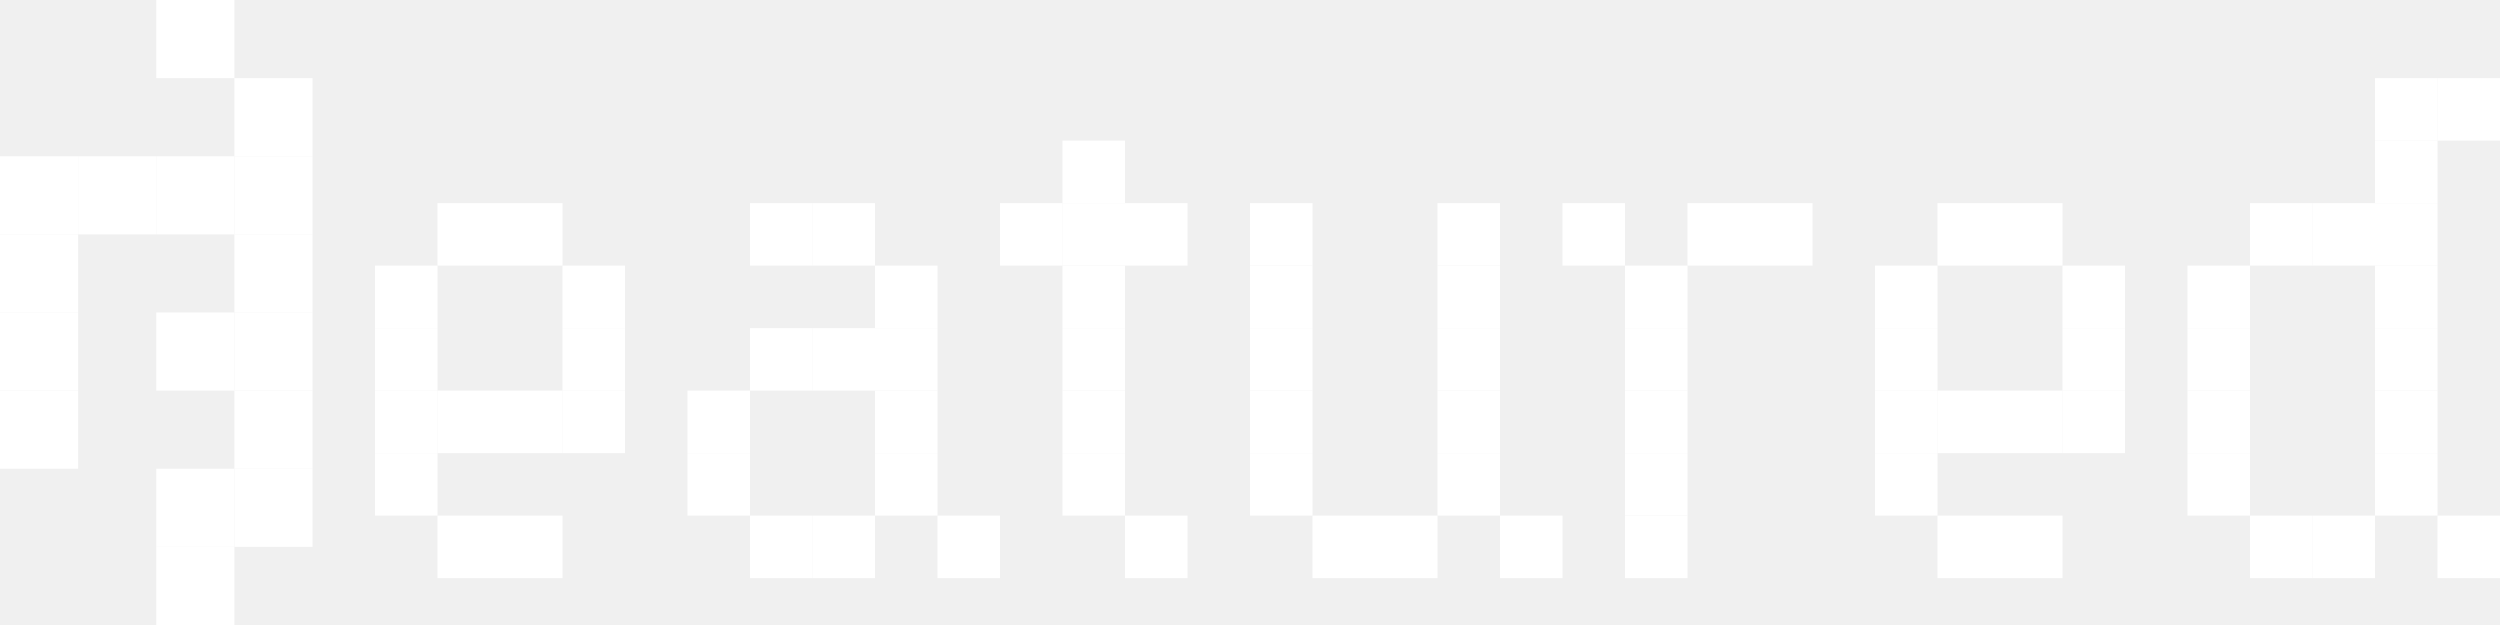
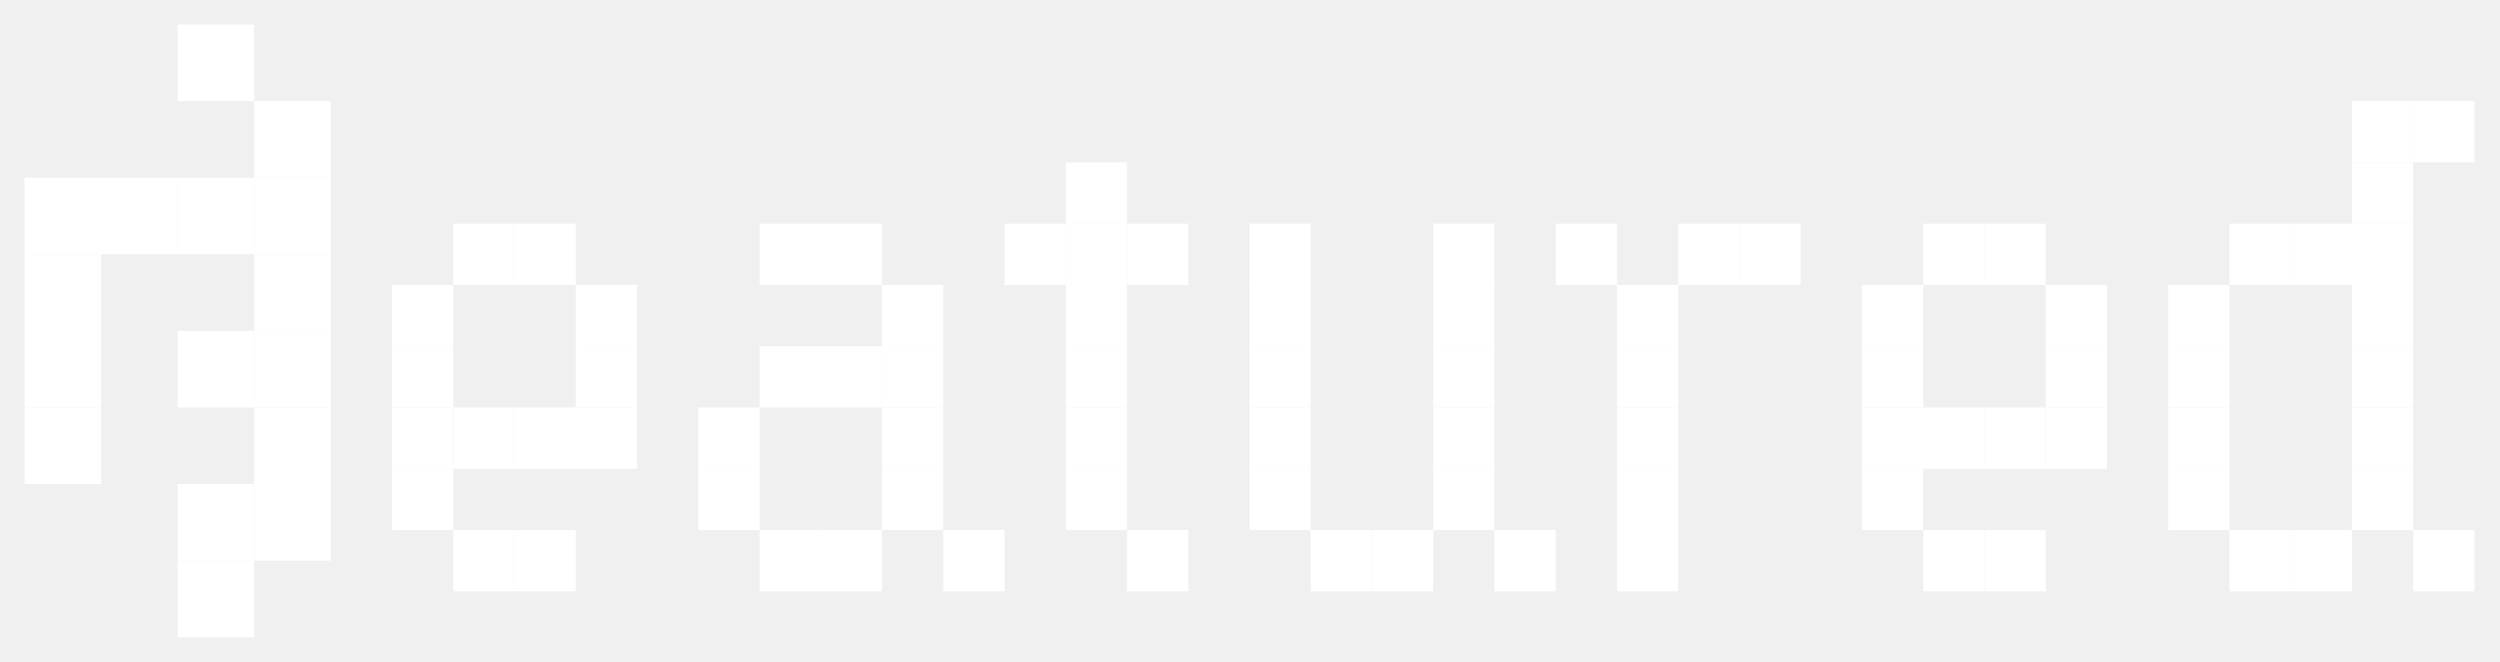
- <svg xmlns="http://www.w3.org/2000/svg" fill="#fff" id="Layer_2" data-name="Layer 2" viewBox="0 0 1224 306">
+ <svg xmlns="http://www.w3.org/2000/svg" fill="#fff" id="Layer_2" data-name="Layer 2" viewBox="-12.24 -12.24 1248.48 330.48">
  <defs>
    <style>
      .cls-1 {
        fill: #fff;
        stroke-width: 0px;
      }
    </style>
  </defs>
  <g id="Layer_1-2" data-name="Layer 1">
    <g>
      <rect class="cls-1" x="76.5" width="38.25" height="38.25" />
      <rect class="cls-1" x="114.75" y="38.25" width="38.25" height="38.25" />
      <rect class="cls-1" x="114.75" y="76.5" width="38.25" height="38.25" />
      <rect class="cls-1" x="76.5" y="76.5" width="38.25" height="38.25" />
      <rect class="cls-1" x="38.25" y="76.5" width="38.25" height="38.25" />
      <rect class="cls-1" y="153" width="38.25" height="38.25" />
      <rect class="cls-1" y="191.25" width="38.25" height="38.25" />
      <rect class="cls-1" x="114.75" y="114.75" width="38.25" height="38.25" />
      <rect class="cls-1" x="114.75" y="153" width="38.25" height="38.25" />
      <rect class="cls-1" x="114.75" y="229.5" width="38.25" height="38.25" />
      <rect class="cls-1" x="183.6" y="191.25" width="30.6" height="30.6" />
      <rect class="cls-1" x="214.2" y="191.25" width="30.6" height="30.6" />
      <rect class="cls-1" x="275.4" y="191.25" width="30.6" height="30.6" />
      <rect class="cls-1" x="275.4" y="160.65" width="30.6" height="30.6" />
      <rect class="cls-1" x="275.4" y="130.05" width="30.6" height="30.6" />
      <rect class="cls-1" x="336.6" y="221.85" width="30.6" height="30.6" />
      <rect class="cls-1" x="367.2" y="252.45" width="30.6" height="30.6" />
      <rect class="cls-1" x="397.8" y="252.45" width="30.6" height="30.6" />
      <rect class="cls-1" x="428.4" y="221.85" width="30.6" height="30.6" />
      <rect class="cls-1" x="428.4" y="160.65" width="30.6" height="30.6" />
      <rect class="cls-1" x="428.4" y="130.05" width="30.6" height="30.6" />
      <rect class="cls-1" x="489.6" y="99.45" width="30.6" height="30.6" />
      <rect class="cls-1" x="520.2" y="99.45" width="30.6" height="30.6" />
      <rect class="cls-1" x="520.2" y="130.05" width="30.6" height="30.6" />
      <rect class="cls-1" x="520.2" y="160.65" width="30.6" height="30.6" />
      <rect class="cls-1" x="520.2" y="191.25" width="30.6" height="30.6" />
      <rect class="cls-1" x="612" y="99.45" width="30.6" height="30.6" />
      <rect class="cls-1" x="550.8" y="252.45" width="30.6" height="30.6" />
      <rect class="cls-1" x="520.2" y="221.85" width="30.6" height="30.6" />
      <rect class="cls-1" x="612" y="130.05" width="30.6" height="30.6" />
      <rect class="cls-1" x="612" y="160.65" width="30.6" height="30.6" />
      <rect class="cls-1" x="612" y="191.25" width="30.6" height="30.6" />
      <rect class="cls-1" x="612" y="221.85" width="30.6" height="30.6" />
      <rect class="cls-1" x="703.8" y="99.45" width="30.6" height="30.6" />
      <rect class="cls-1" x="765" y="99.45" width="30.6" height="30.6" />
      <rect class="cls-1" x="795.6" y="130.05" width="30.6" height="30.6" />
      <rect class="cls-1" x="826.2" y="99.45" width="30.6" height="30.6" />
      <rect class="cls-1" x="856.8" y="99.45" width="30.6" height="30.6" />
      <rect class="cls-1" x="703.8" y="130.05" width="30.6" height="30.6" />
      <rect class="cls-1" x="703.8" y="160.65" width="30.6" height="30.6" />
      <rect class="cls-1" x="703.8" y="191.25" width="30.6" height="30.6" />
      <rect class="cls-1" x="703.8" y="221.85" width="30.6" height="30.6" />
      <rect class="cls-1" x="795.6" y="160.65" width="30.6" height="30.6" />
      <rect class="cls-1" x="795.6" y="191.25" width="30.6" height="30.6" />
      <rect class="cls-1" x="795.6" y="221.85" width="30.6" height="30.6" />
      <rect class="cls-1" x="795.6" y="252.45" width="30.6" height="30.6" />
      <rect class="cls-1" x="734.4" y="252.45" width="30.6" height="30.6" />
      <rect class="cls-1" x="642.6" y="252.45" width="30.6" height="30.6" />
      <rect class="cls-1" x="673.2" y="252.45" width="30.6" height="30.6" />
      <rect class="cls-1" x="520.2" y="68.85" width="30.6" height="30.6" />
      <rect class="cls-1" x="550.8" y="99.45" width="30.6" height="30.6" />
      <rect class="cls-1" x="397.8" y="99.45" width="30.6" height="30.6" />
      <rect class="cls-1" x="367.2" y="99.45" width="30.6" height="30.6" />
      <rect class="cls-1" x="367.2" y="160.65" width="30.6" height="30.6" />
      <rect class="cls-1" x="397.8" y="160.65" width="30.6" height="30.6" />
      <rect class="cls-1" x="428.4" y="191.25" width="30.6" height="30.6" />
      <rect class="cls-1" x="459" y="252.45" width="30.6" height="30.6" />
      <rect class="cls-1" x="336.6" y="191.25" width="30.6" height="30.6" />
      <rect class="cls-1" x="244.8" y="99.45" width="30.6" height="30.6" />
      <rect class="cls-1" x="214.2" y="99.45" width="30.6" height="30.6" />
      <rect class="cls-1" x="183.6" y="130.05" width="30.6" height="30.6" />
      <rect class="cls-1" x="183.6" y="160.65" width="30.6" height="30.6" />
      <rect class="cls-1" x="183.6" y="221.85" width="30.6" height="30.6" />
      <rect class="cls-1" x="214.2" y="252.45" width="30.6" height="30.6" />
      <rect class="cls-1" x="244.8" y="252.45" width="30.6" height="30.6" />
      <rect class="cls-1" x="244.8" y="191.25" width="30.6" height="30.6" />
      <rect class="cls-1" x="1162.8" y="160.65" width="30.6" height="30.6" />
      <rect class="cls-1" x="1071" y="160.65" width="30.6" height="30.6" />
      <rect class="cls-1" x="1071" y="191.25" width="30.6" height="30.6" />
      <rect class="cls-1" x="1071" y="221.85" width="30.6" height="30.6" />
      <rect class="cls-1" x="1101.6" y="252.45" width="30.6" height="30.6" />
      <rect class="cls-1" x="1132.2" y="252.45" width="30.6" height="30.6" />
      <rect class="cls-1" x="1162.8" y="221.85" width="30.6" height="30.6" />
      <rect class="cls-1" x="1193.4" y="252.45" width="30.6" height="30.6" />
      <rect class="cls-1" x="1162.8" y="191.25" width="30.6" height="30.6" />
      <rect class="cls-1" x="1162.8" y="130.05" width="30.6" height="30.6" />
      <rect class="cls-1" x="1162.8" y="99.45" width="30.6" height="30.6" />
      <rect class="cls-1" x="1162.8" y="68.85" width="30.6" height="30.6" />
      <rect class="cls-1" x="1162.8" y="38.25" width="30.6" height="30.6" />
      <rect class="cls-1" x="1193.4" y="38.25" width="30.6" height="30.6" />
      <rect class="cls-1" x="1071" y="130.05" width="30.6" height="30.6" />
      <rect class="cls-1" x="1132.2" y="99.45" width="30.6" height="30.6" />
      <rect class="cls-1" x="1101.6" y="99.45" width="30.6" height="30.6" />
      <rect class="cls-1" x="918" y="191.25" width="30.6" height="30.6" />
      <rect class="cls-1" x="948.6" y="191.25" width="30.6" height="30.6" />
      <rect class="cls-1" x="1009.8" y="191.25" width="30.6" height="30.6" />
      <rect class="cls-1" x="1009.8" y="160.65" width="30.6" height="30.6" />
      <rect class="cls-1" x="1009.8" y="130.05" width="30.6" height="30.6" />
      <rect class="cls-1" x="979.2" y="99.45" width="30.6" height="30.6" />
      <rect class="cls-1" x="948.6" y="99.45" width="30.6" height="30.6" />
      <rect class="cls-1" x="918" y="130.05" width="30.6" height="30.6" />
      <rect class="cls-1" x="918" y="160.65" width="30.6" height="30.6" />
      <rect class="cls-1" x="918" y="221.85" width="30.6" height="30.6" />
      <rect class="cls-1" x="948.6" y="252.45" width="30.6" height="30.6" />
      <rect class="cls-1" x="979.2" y="252.45" width="30.6" height="30.6" />
      <rect class="cls-1" x="979.2" y="191.25" width="30.6" height="30.6" />
      <rect class="cls-1" x="76.5" y="229.5" width="38.25" height="38.25" />
      <rect class="cls-1" x="76.5" y="267.75" width="38.25" height="38.25" />
      <rect class="cls-1" y="76.5" width="38.25" height="38.25" />
      <rect class="cls-1" x="114.75" y="191.25" width="38.25" height="38.25" />
      <rect class="cls-1" x="76.5" y="153" width="38.25" height="38.25" />
      <rect class="cls-1" y="114.75" width="38.25" height="38.25" />
    </g>
  </g>
</svg>
